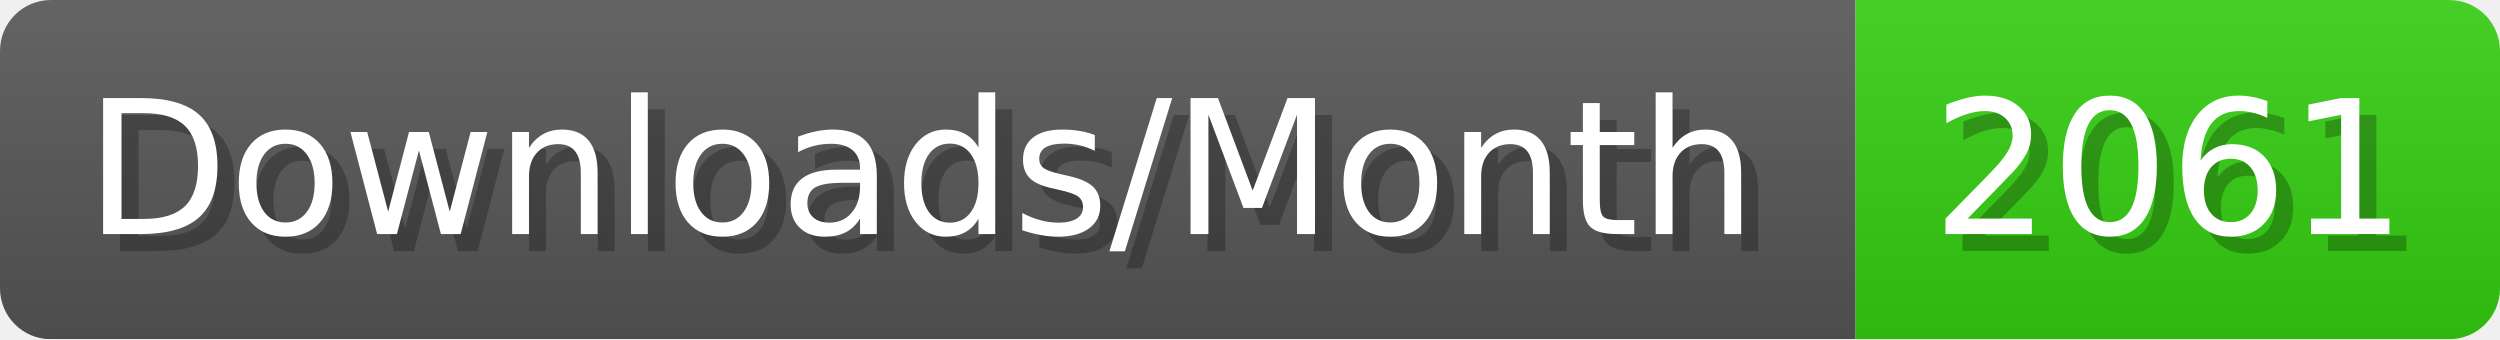
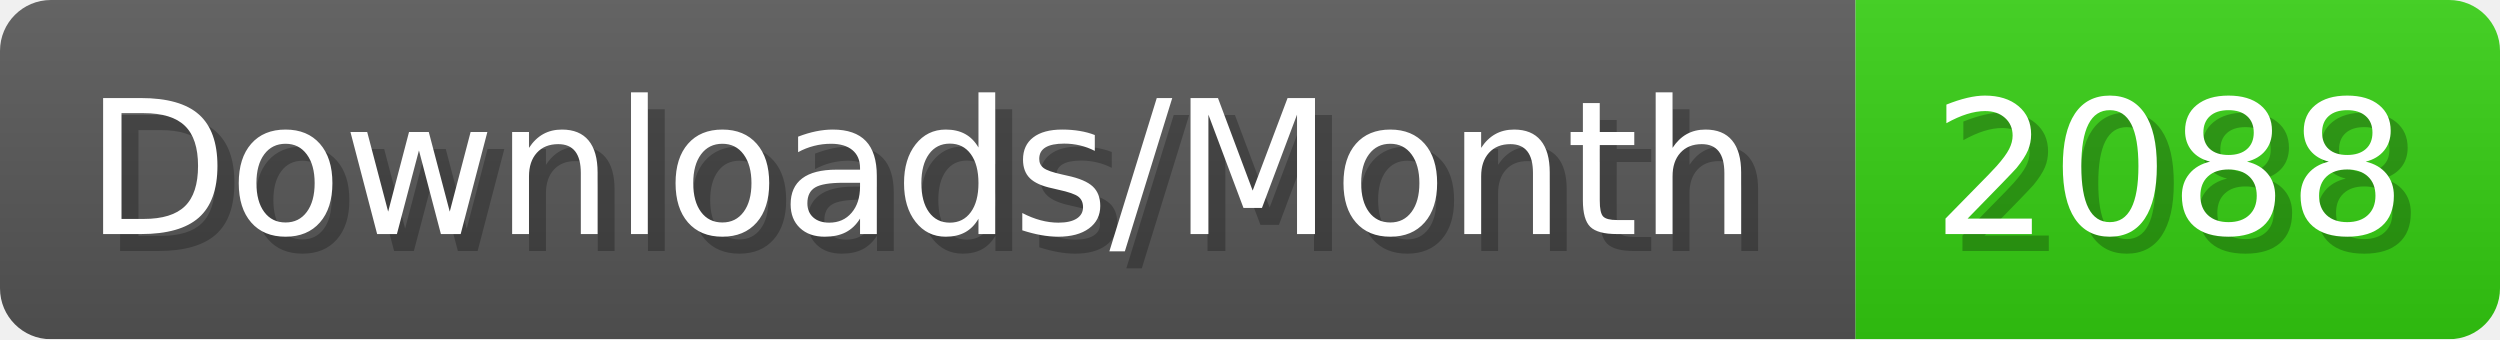
- <svg xmlns="http://www.w3.org/2000/svg" width="147.4" height="20" viewBox="0 0 1474 200" role="img" aria-label="Downloads/Month: 2061">
+ <svg xmlns="http://www.w3.org/2000/svg" width="147.4" height="20" viewBox="0 0 1474 200" role="img" aria-label="Downloads/Month: 2088">
  <linearGradient id="YlXUI" x2="0" y2="100%">
    <stop offset="0" stop-opacity=".1" stop-color="#EEE" />
    <stop offset="1" stop-opacity=".1" />
  </linearGradient>
  <mask id="JHhop">
    <rect width="1474" height="200" rx="30" fill="#FFF" />
  </mask>
  <g mask="url(#JHhop)">
    <rect width="1094" height="200" fill="#555" />
    <rect width="380" height="200" fill="#3C1" x="1094" />
    <rect width="1474" height="200" fill="url(#YlXUI)" />
  </g>
  <g aria-hidden="true" fill="#fff" text-anchor="start" font-family="Verdana,DejaVu Sans,sans-serif" font-size="110">
    <text x="60" y="148" textLength="994" fill="#000" opacity="0.25">Downloads/Month</text>
    <text x="50" y="138" textLength="994">Downloads/Month</text>
-     <text x="1149" y="148" textLength="280" fill="#000" opacity="0.25">2061</text>
-     <text x="1139" y="138" textLength="280">2061</text>
+     <text x="1149" y="148" textLength="280" fill="#000" opacity="0.25">2088</text>
+     <text x="1139" y="138" textLength="280">2088</text>
  </g>
</svg>
